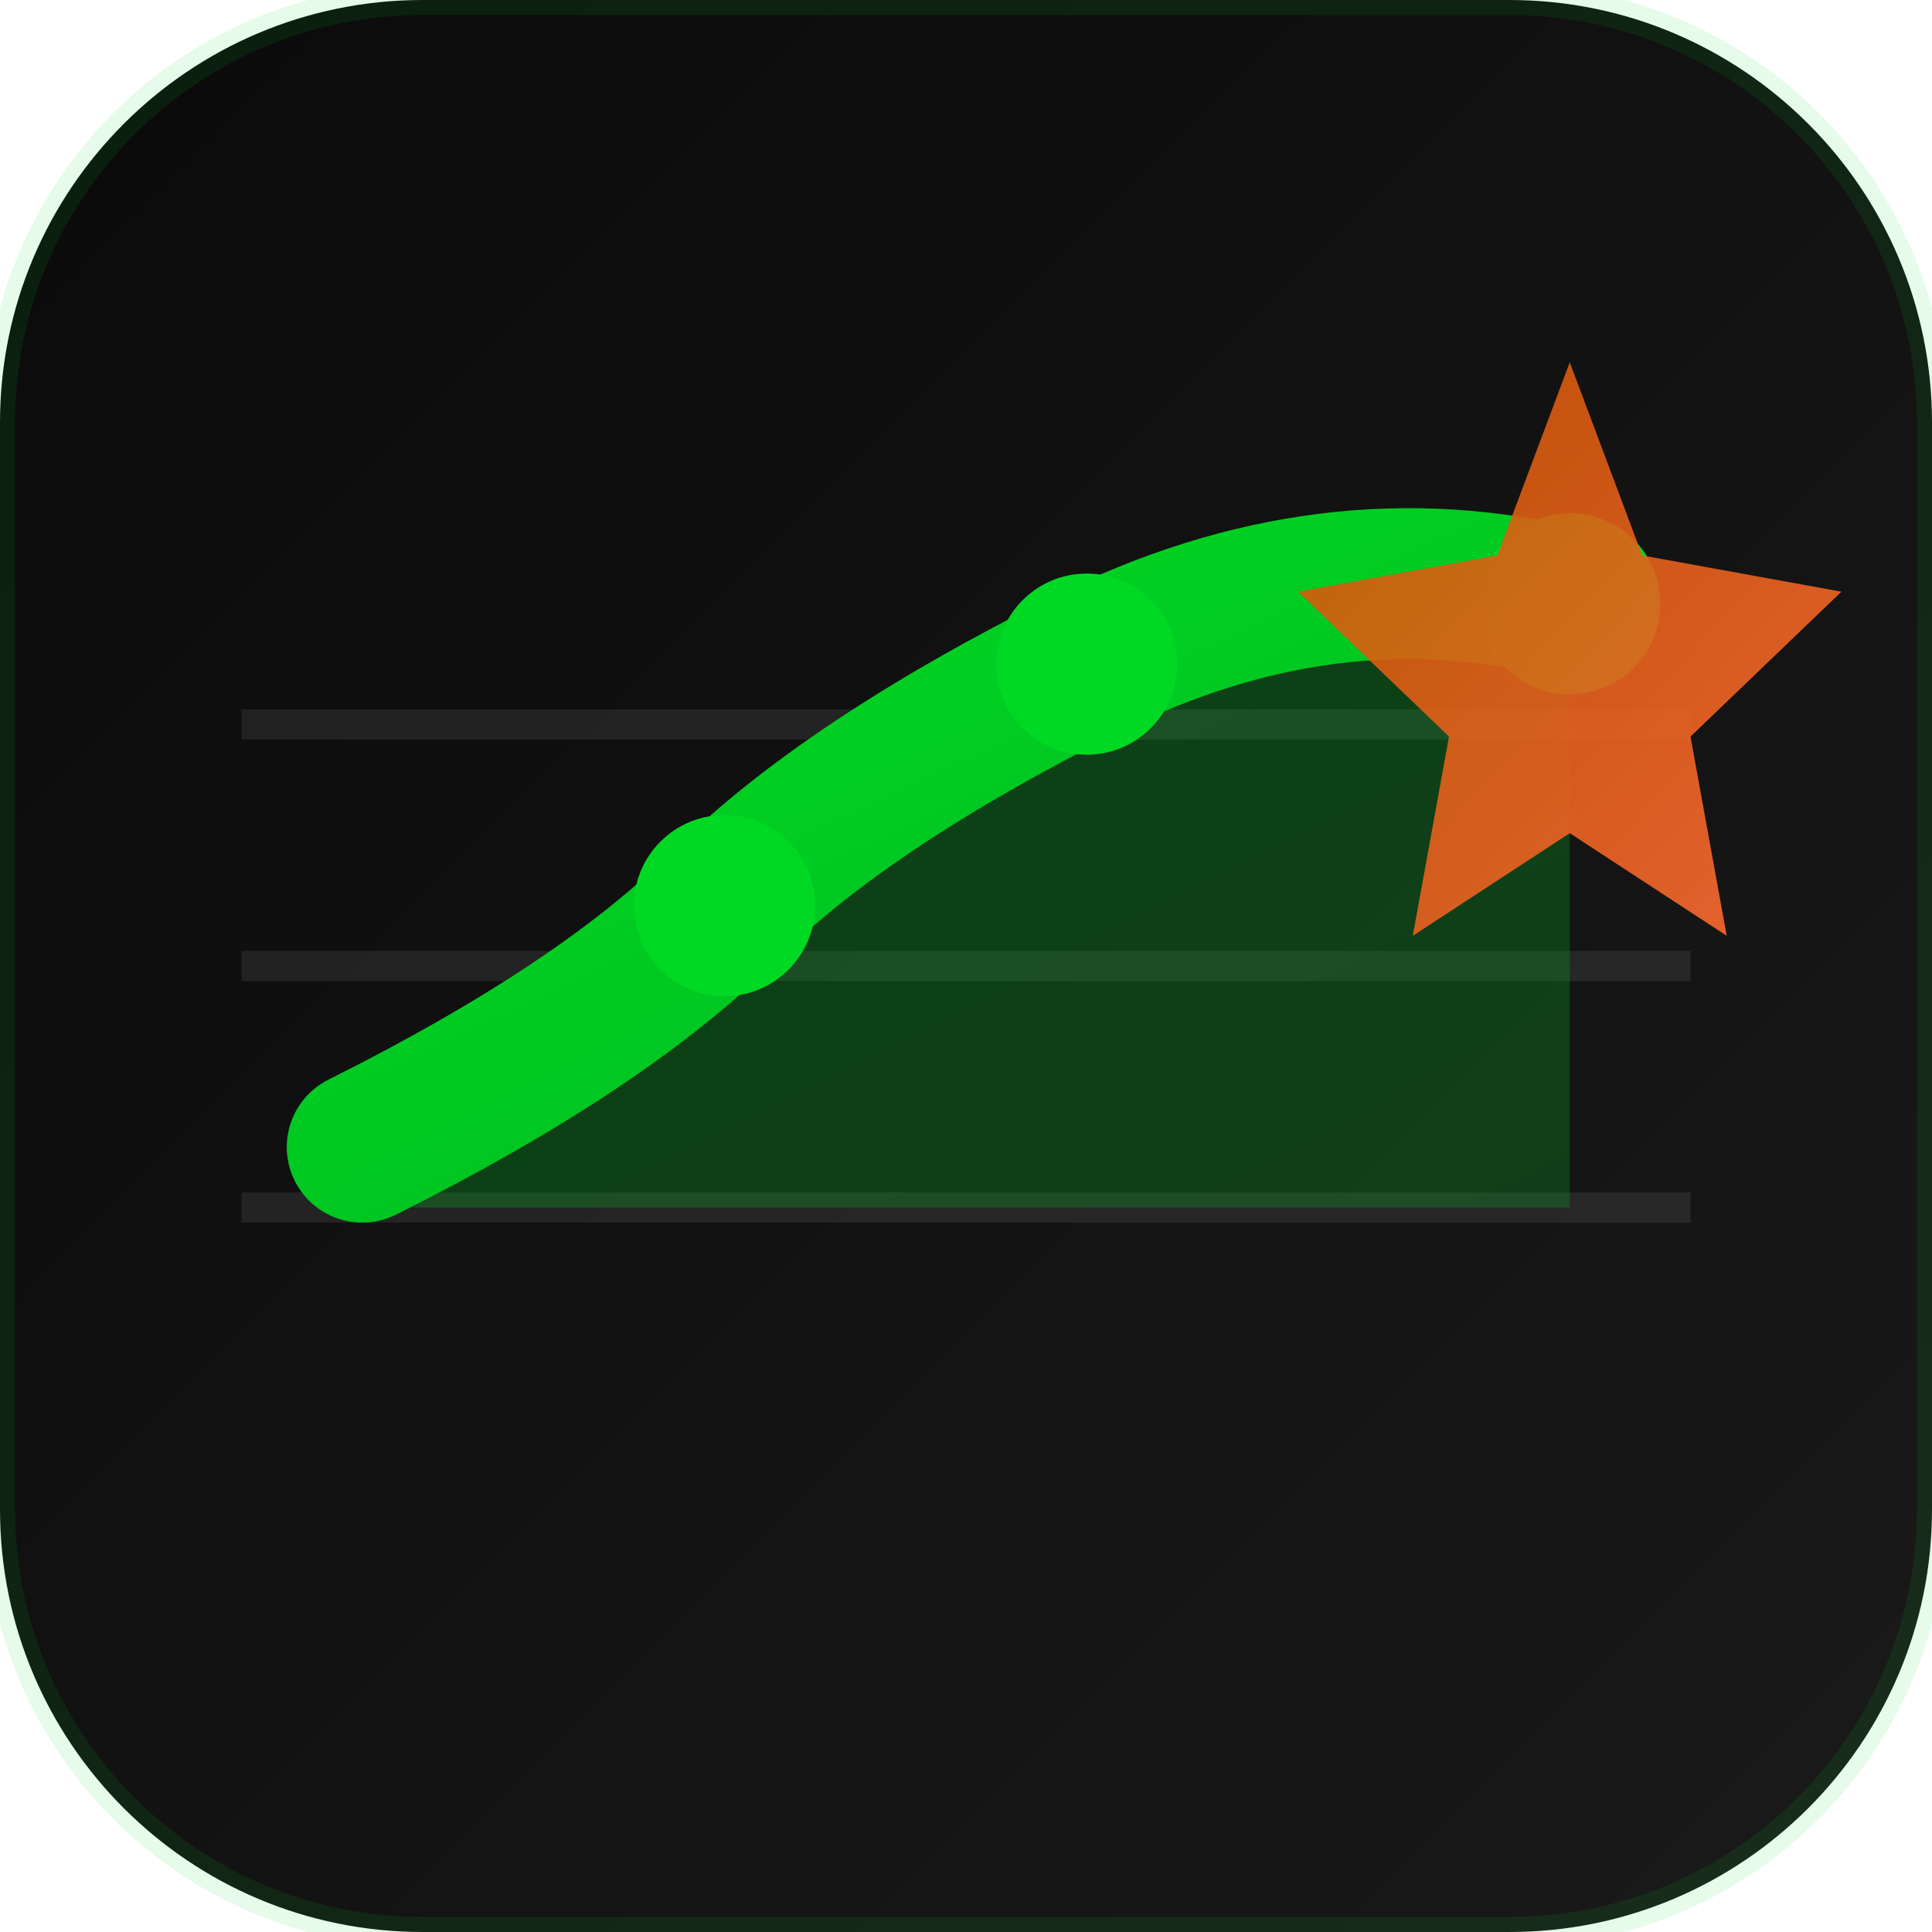
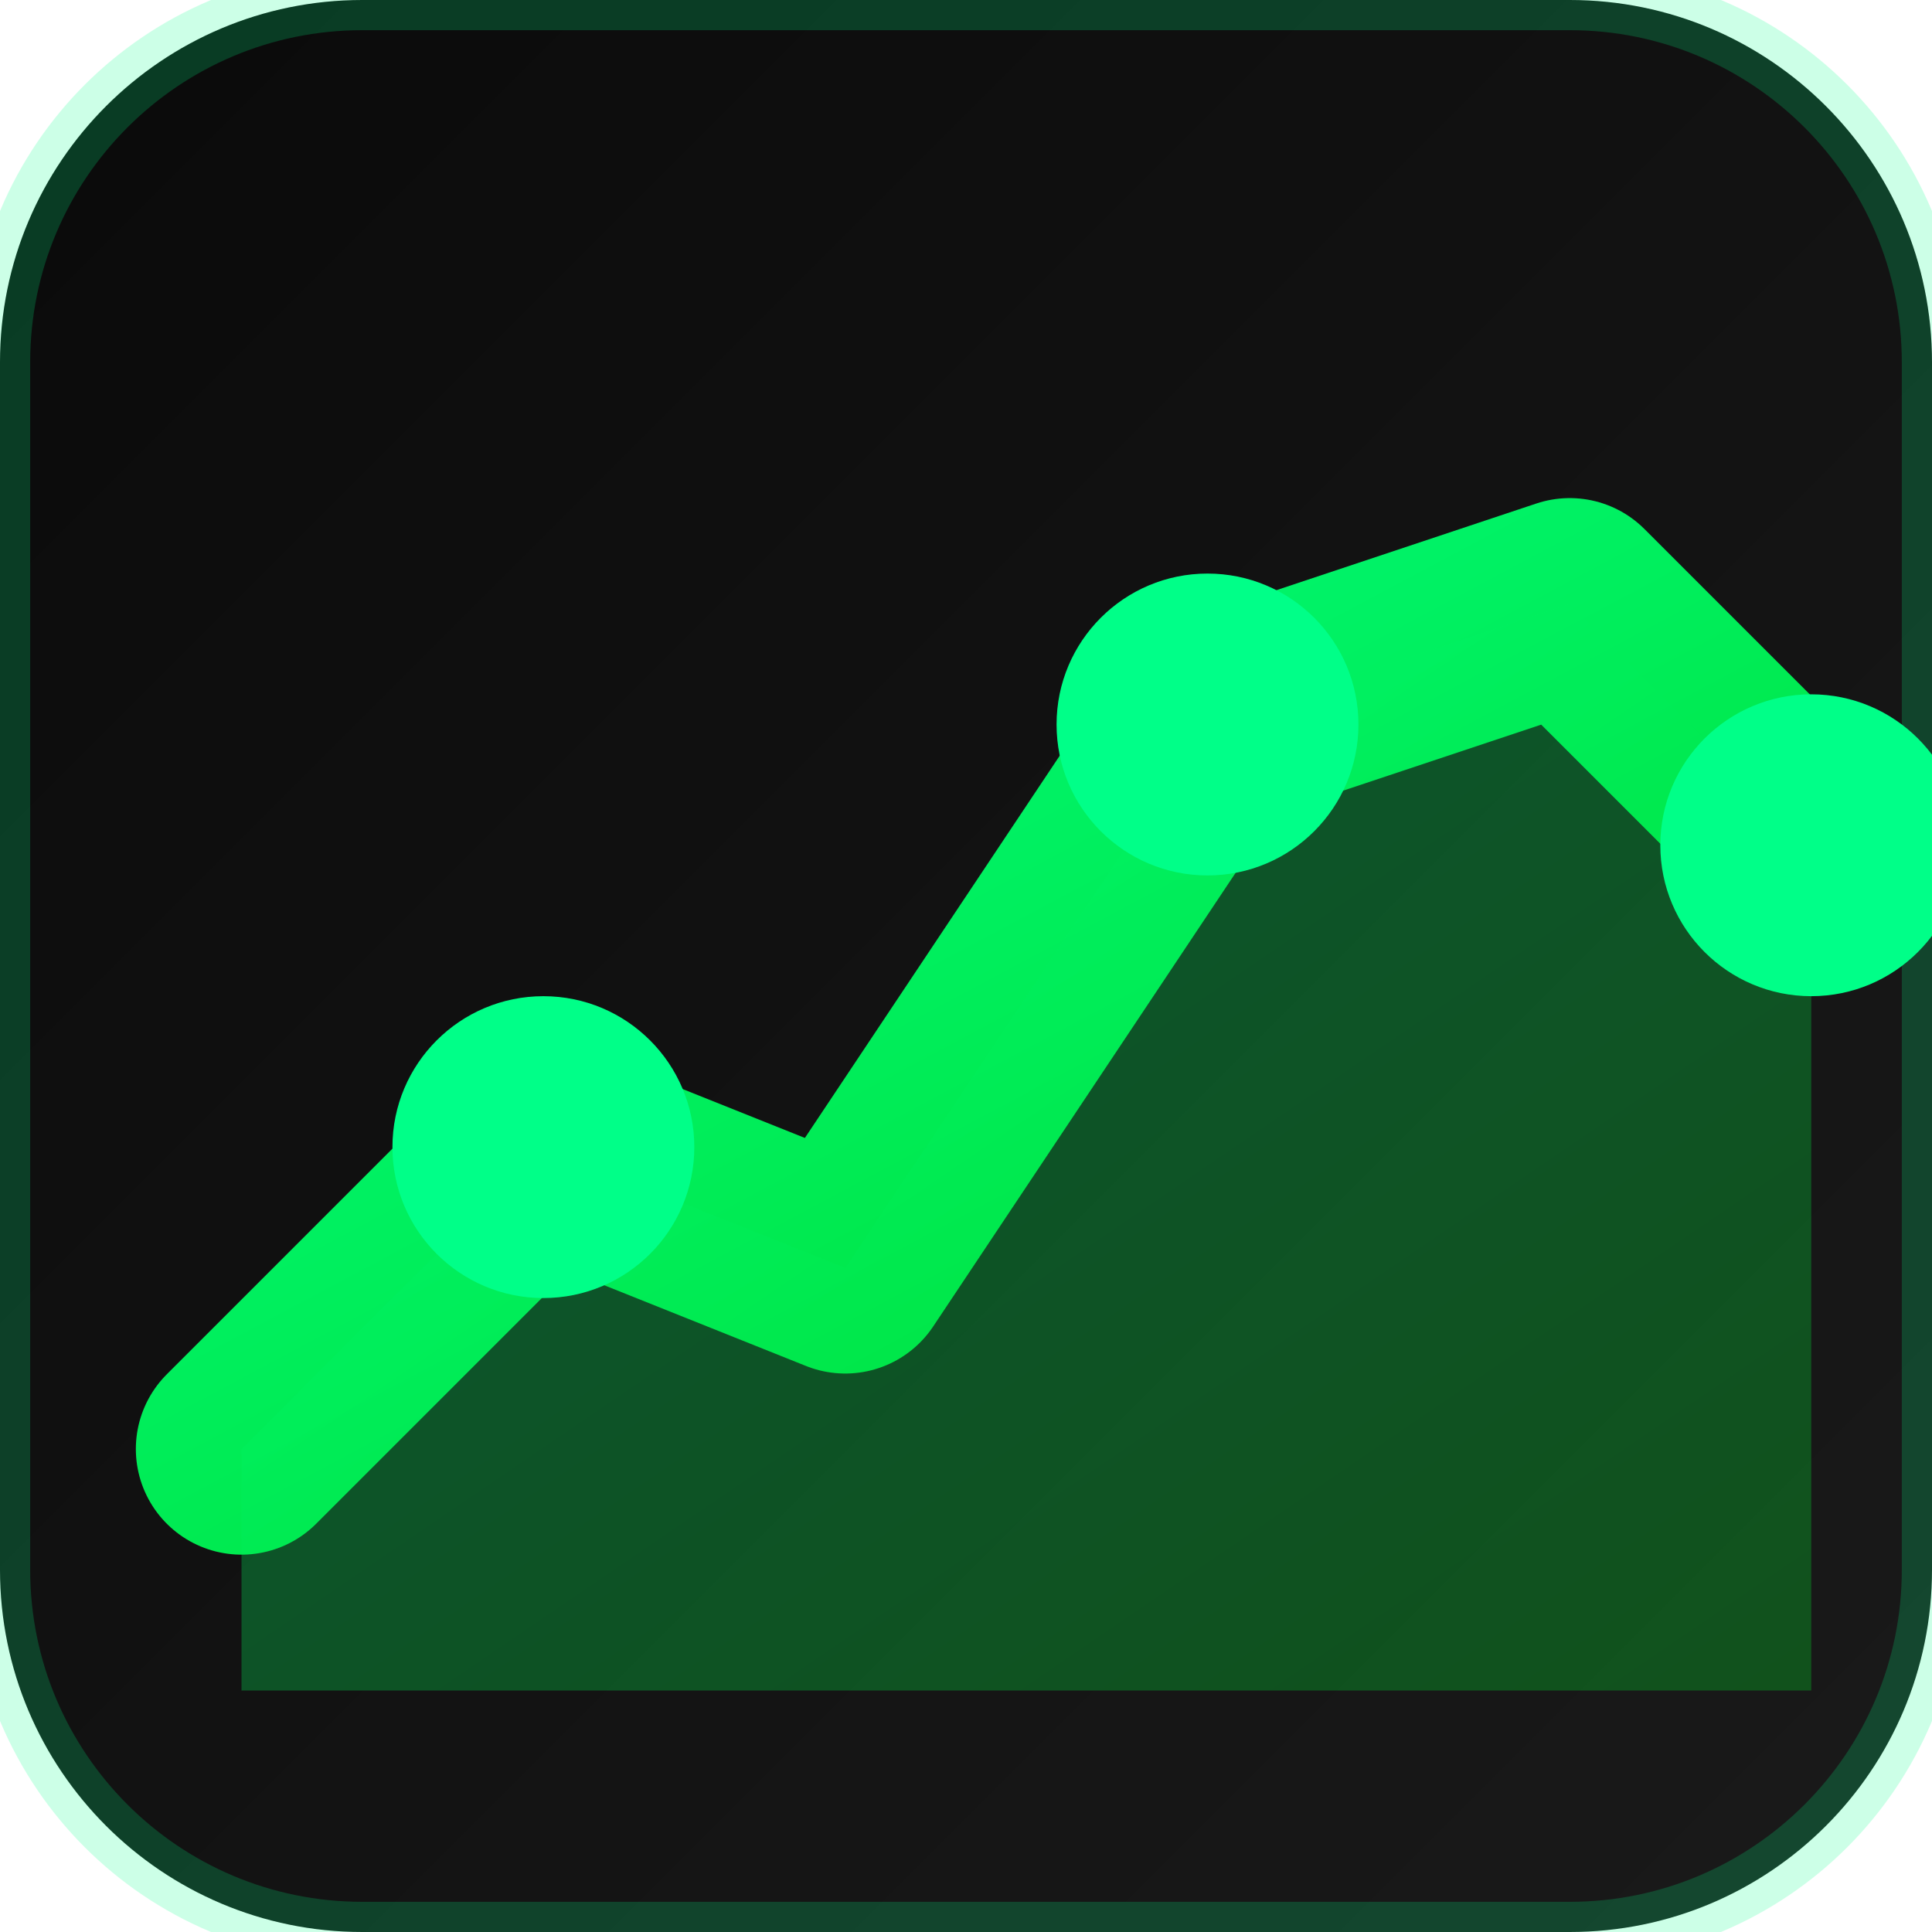
<svg xmlns="http://www.w3.org/2000/svg" width="32" height="32" viewBox="0 0 32 32">
  <defs>
    <linearGradient id="bgGradient" x1="0%" y1="0%" x2="100%" y2="100%">
      <stop offset="0%" style="stop-color:#0a0a0a;stop-opacity:1" />
      <stop offset="100%" style="stop-color:#1a1a1a;stop-opacity:1" />
    </linearGradient>
    <linearGradient id="greenGradient" x1="0%" y1="0%" x2="100%" y2="100%">
-       <stop offset="0%" style="stop-color:#00D924;stop-opacity:1" />
-       <stop offset="100%" style="stop-color:#00B81F;stop-opacity:1" />
-     </linearGradient>
-     <linearGradient id="orangeGradient" x1="0%" y1="0%" x2="100%" y2="100%">
-       <stop offset="0%" style="stop-color:#cc5500;stop-opacity:1" />
-       <stop offset="100%" style="stop-color:#ff6b35;stop-opacity:1" />
+       <stop offset="0%" style="stop-color:#00ff88;stop-opacity:1" />
+       <stop offset="100%" style="stop-color:#00D924;stop-opacity:1" />
    </linearGradient>
  </defs>
-   <rect width="32" height="32" rx="7" fill="url(#bgGradient)" />
-   <g transform="translate(4, 8)">
-     <line x1="0" y1="12" x2="24" y2="12" stroke="rgba(255,255,255,0.08)" stroke-width="0.5" />
-     <line x1="0" y1="8" x2="24" y2="8" stroke="rgba(255,255,255,0.08)" stroke-width="0.5" />
-     <line x1="0" y1="4" x2="24" y2="4" stroke="rgba(255,255,255,0.08)" stroke-width="0.5" />
-     <path d="M 2 11 Q 6 9, 8 7 T 14 3 Q 18 1, 22 2" stroke="url(#greenGradient)" stroke-width="2.5" fill="none" stroke-linecap="round" stroke-linejoin="round" />
-     <path d="M 2 11 Q 6 9, 8 7 T 14 3 Q 18 1, 22 2 L 22 12 L 2 12 Z" fill="url(#greenGradient)" opacity="0.25" />
-     <circle cx="8" cy="7" r="1.5" fill="#00D924" />
-     <circle cx="14" cy="3" r="1.5" fill="#00D924" />
-     <circle cx="22" cy="2" r="1.5" fill="#00D924" />
+   <rect width="32" height="32" rx="6" fill="url(#bgGradient)" />
+   <g transform="translate(2, 4)">
+     <path d="M 2 20 L 7 15 L 12 17 L 18 8 L 24 6 L 28 10" stroke="url(#greenGradient)" stroke-width="3.5" fill="none" stroke-linecap="round" stroke-linejoin="round" />
+     <path d="M 2 20 L 7 15 L 12 17 L 18 8 L 24 6 L 28 10 L 28 24 L 2 24 Z" fill="url(#greenGradient)" opacity="0.3" />
+     <circle cx="7" cy="15" r="2.5" fill="#00ff88" />
+     <circle cx="18" cy="8" r="2.5" fill="#00ff88" />
+     <circle cx="28" cy="10" r="2.5" fill="#00ff88" />
  </g>
-   <g transform="translate(20, 4)">
-     <path d="M 6 2 L 7.2 5.2 L 10.5 5.8 L 8 8.2 L 8.6 11.5 L 6 9.8 L 3.4 11.5 L 4 8.2 L 1.5 5.8 L 4.8 5.2 Z" fill="url(#orangeGradient)" opacity="0.9" />
-   </g>
-   <rect width="32" height="32" rx="7" fill="none" stroke="rgba(0,217,36,0.1)" stroke-width="0.5" />
+   <rect width="32" height="32" rx="6" fill="none" stroke="rgba(0,255,136,0.2)" stroke-width="1" />
</svg>
